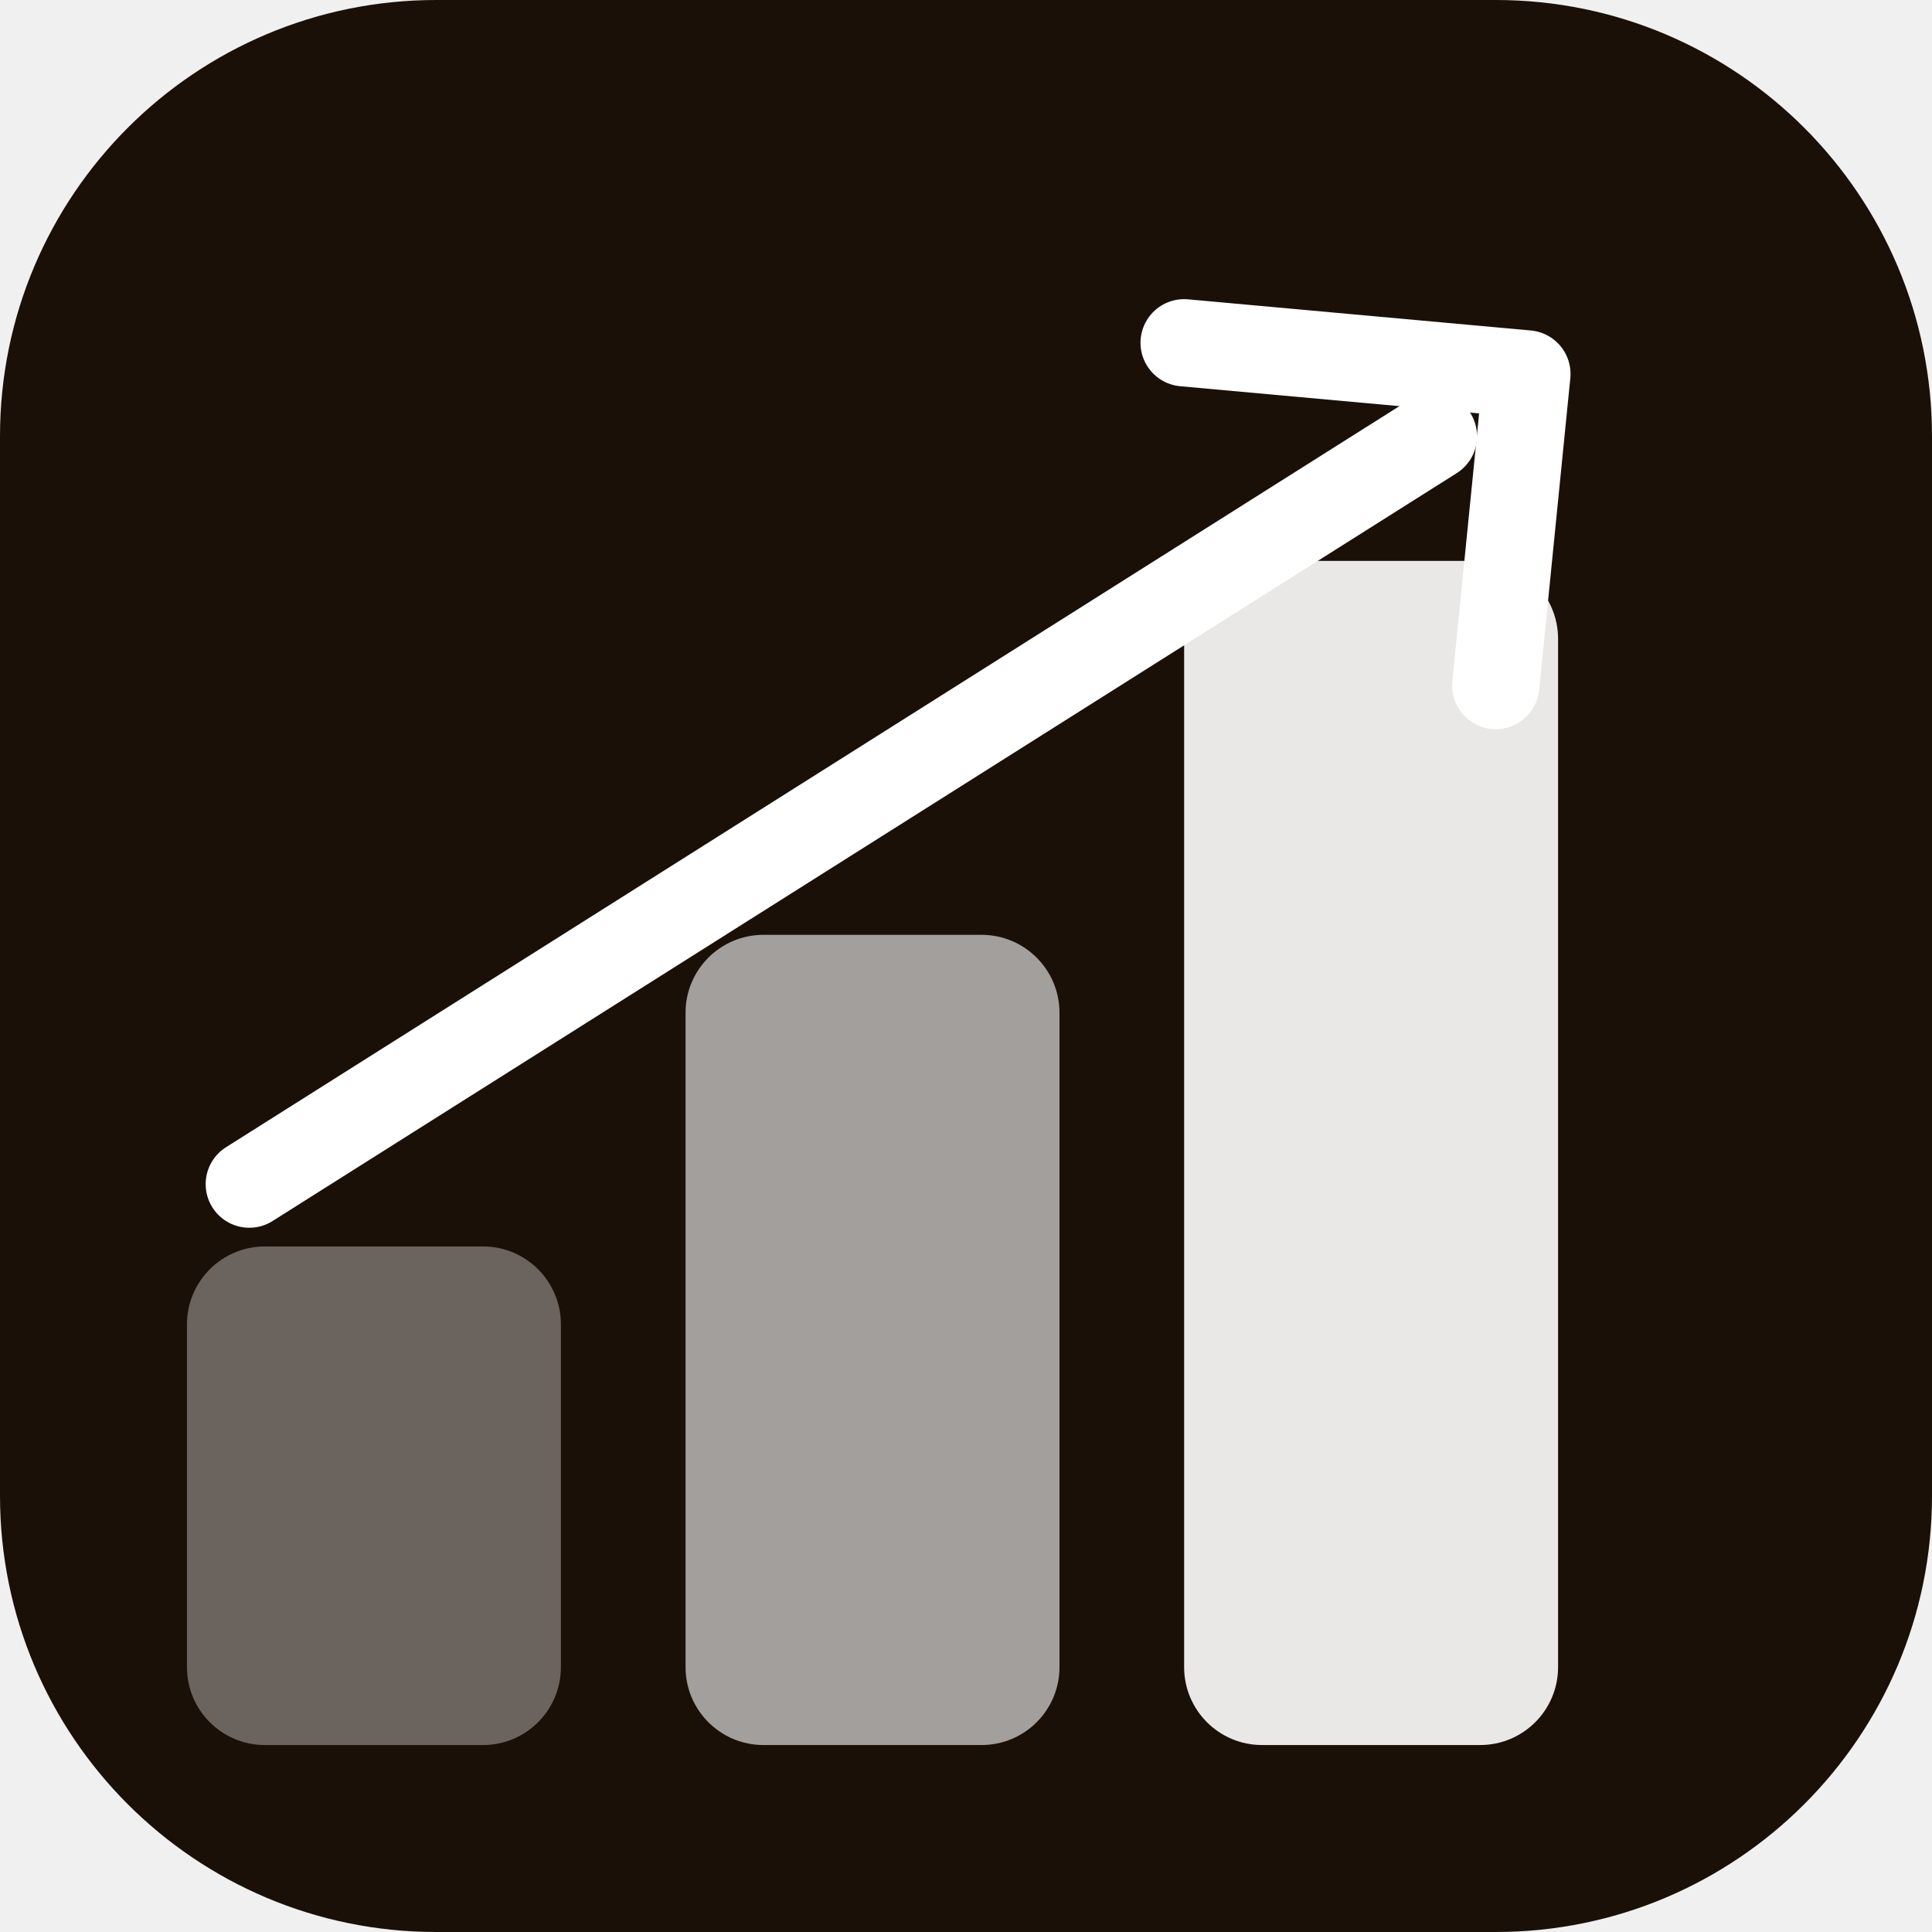
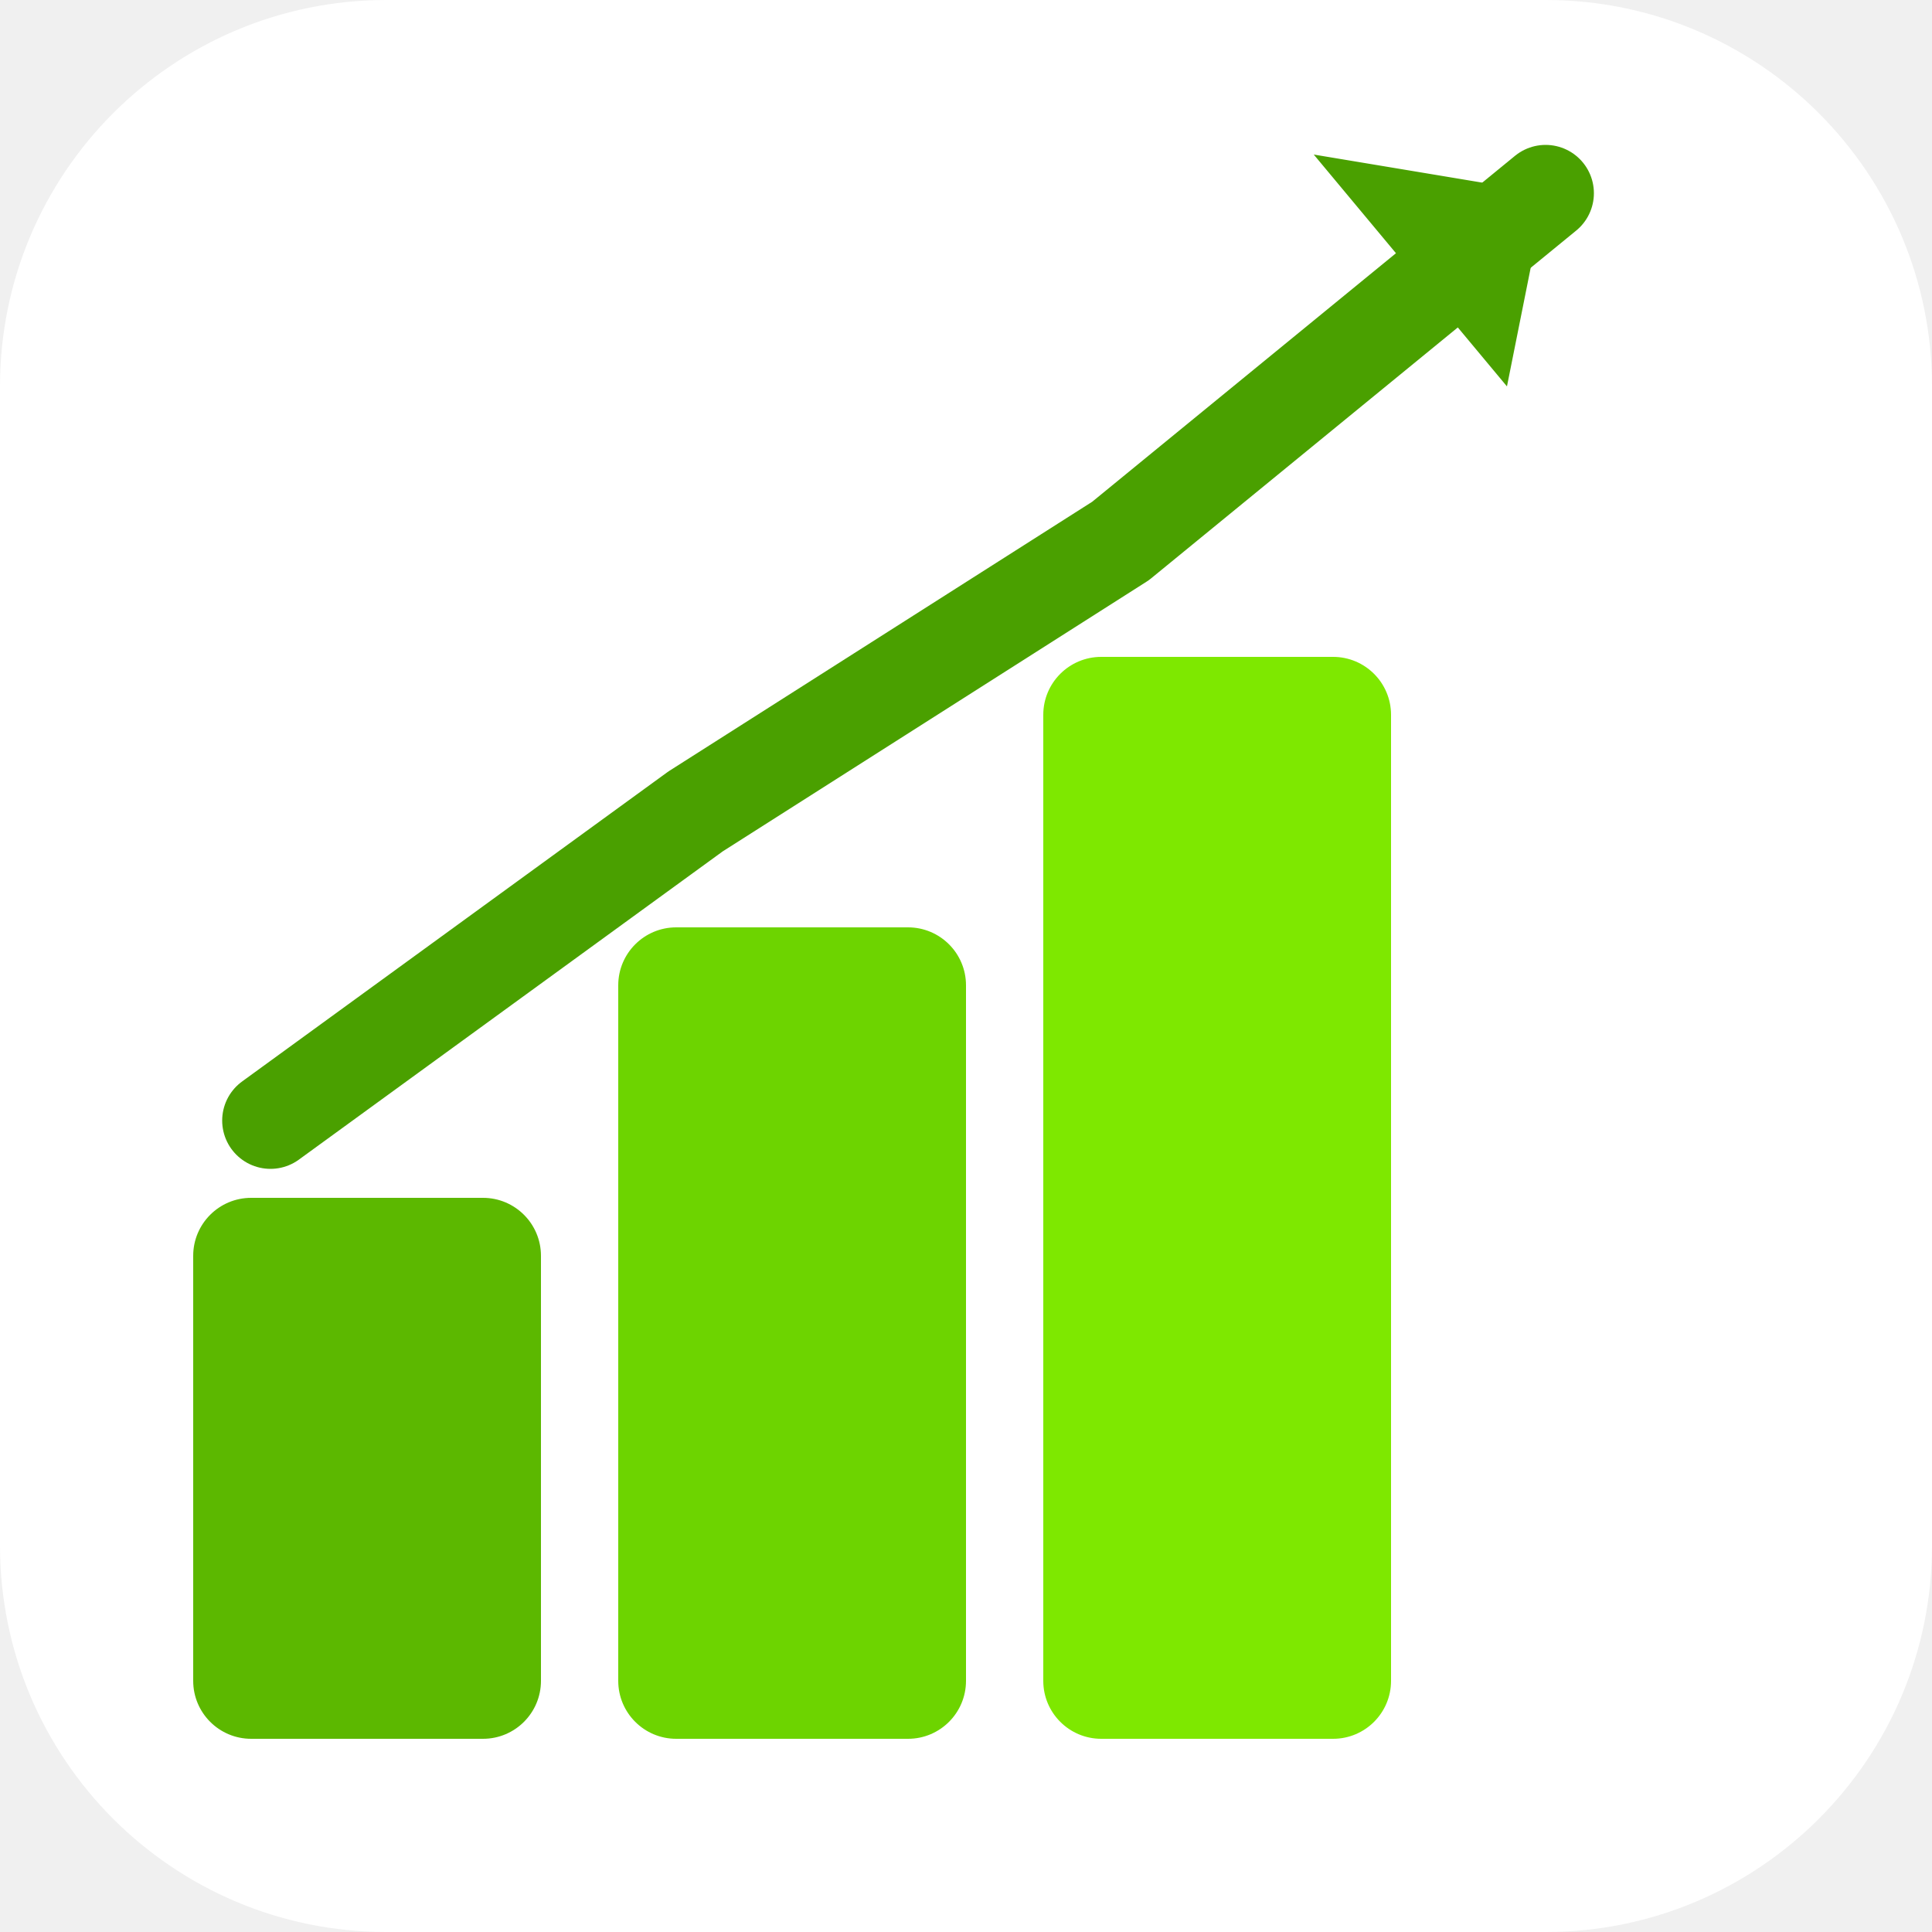
- <svg xmlns="http://www.w3.org/2000/svg" viewBox="0 0 62 62">
-   <rect width="62" height="62" rx="14" fill="#1a1007" />
-   <rect x="6" y="40" width="12" height="16" rx="2.5" fill="rgba(255,255,255,0.35)" />
-   <rect x="22" y="30" width="12" height="26" rx="2.5" fill="rgba(255,255,255,0.6)" />
-   <rect x="38" y="18" width="12" height="38" rx="2.5" fill="rgba(255,255,255,0.9)" />
-   <line x1="8" y1="38" x2="46" y2="14" stroke="white" stroke-width="2.8" stroke-linecap="round" />
-   <polyline points="38,11 49,12 48,22" fill="none" stroke="white" stroke-width="2.8" stroke-linecap="round" stroke-linejoin="round" />
+ <svg xmlns="http://www.w3.org/2000/svg" viewBox="0 0 100 100">
+   <rect width="100" height="100" rx="20" fill="#ffffff" />
+   <rect x="10" y="62" width="18" height="28" rx="3" fill="#5cb800" />
+   <rect x="32" y="48" width="18" height="42" rx="3" fill="#6dd400" />
+   <rect x="54" y="34" width="18" height="56" rx="3" fill="#7ee800" />
+   <polyline points="14,58 36,42 58,28 80,10" fill="none" stroke="#4aa000" stroke-width="5" stroke-linecap="round" stroke-linejoin="round" />
+   <polygon points="80,10 68,8 78,20" fill="#4aa000" />
</svg>
